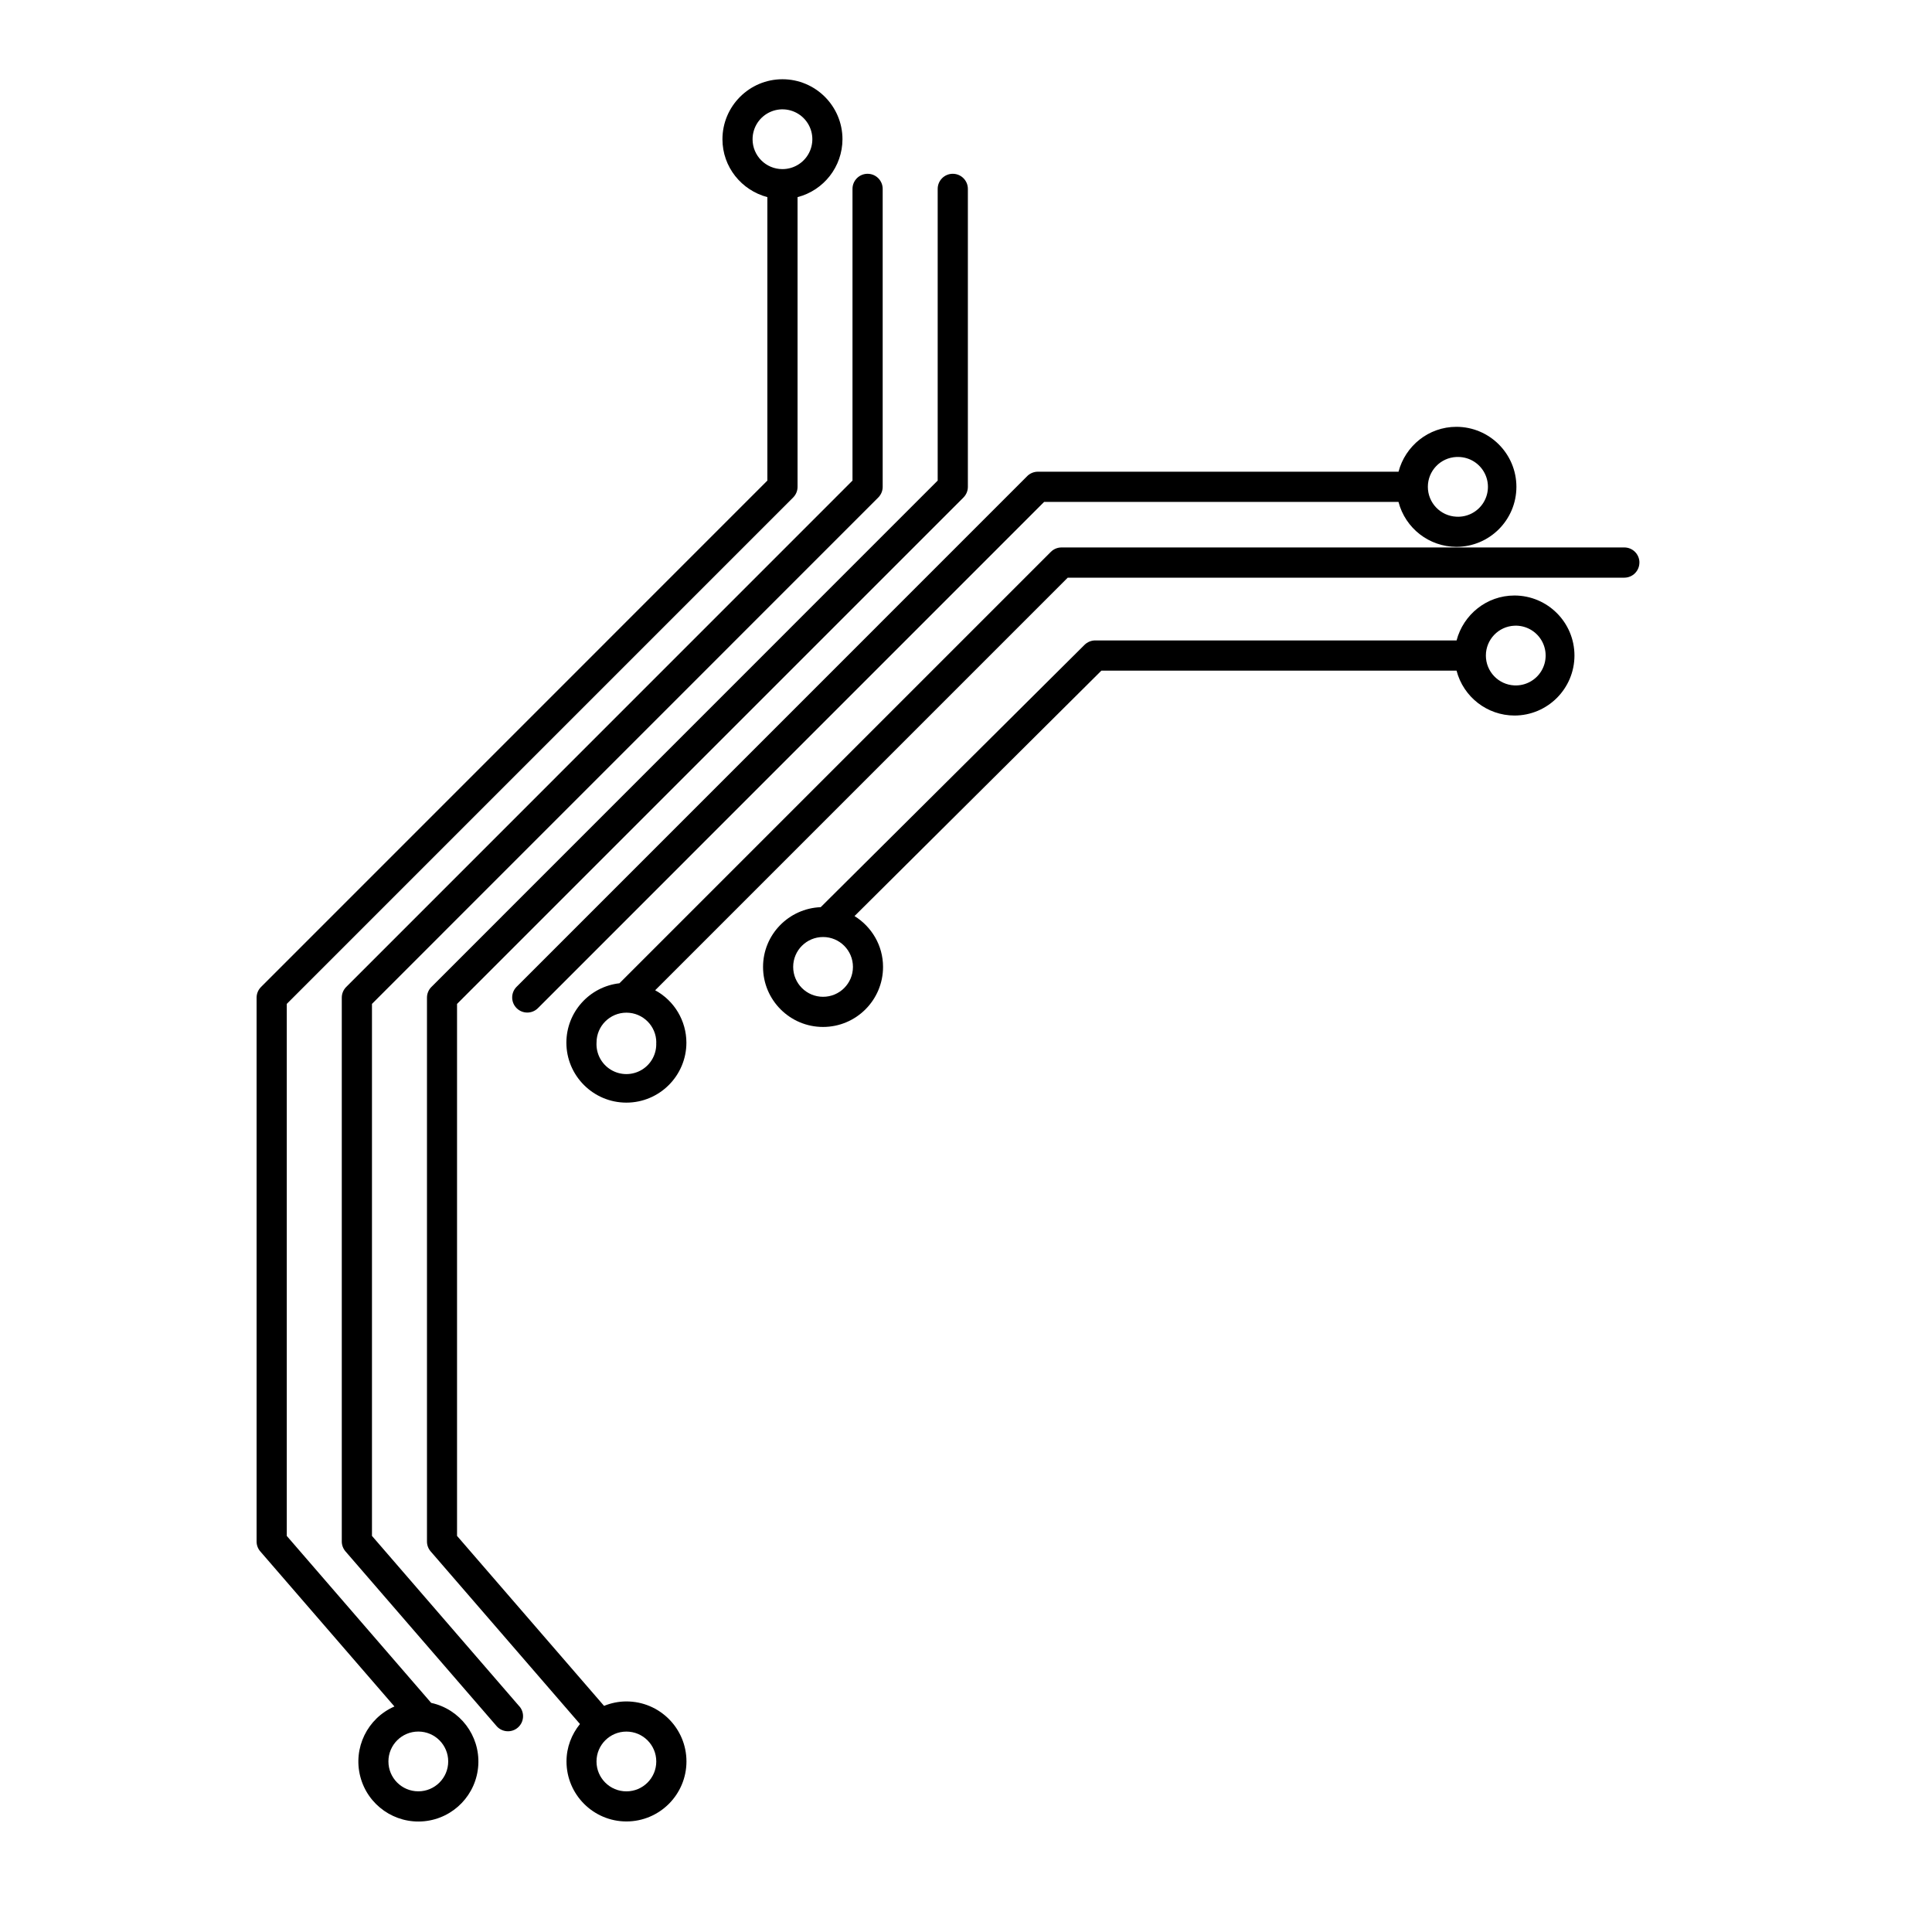
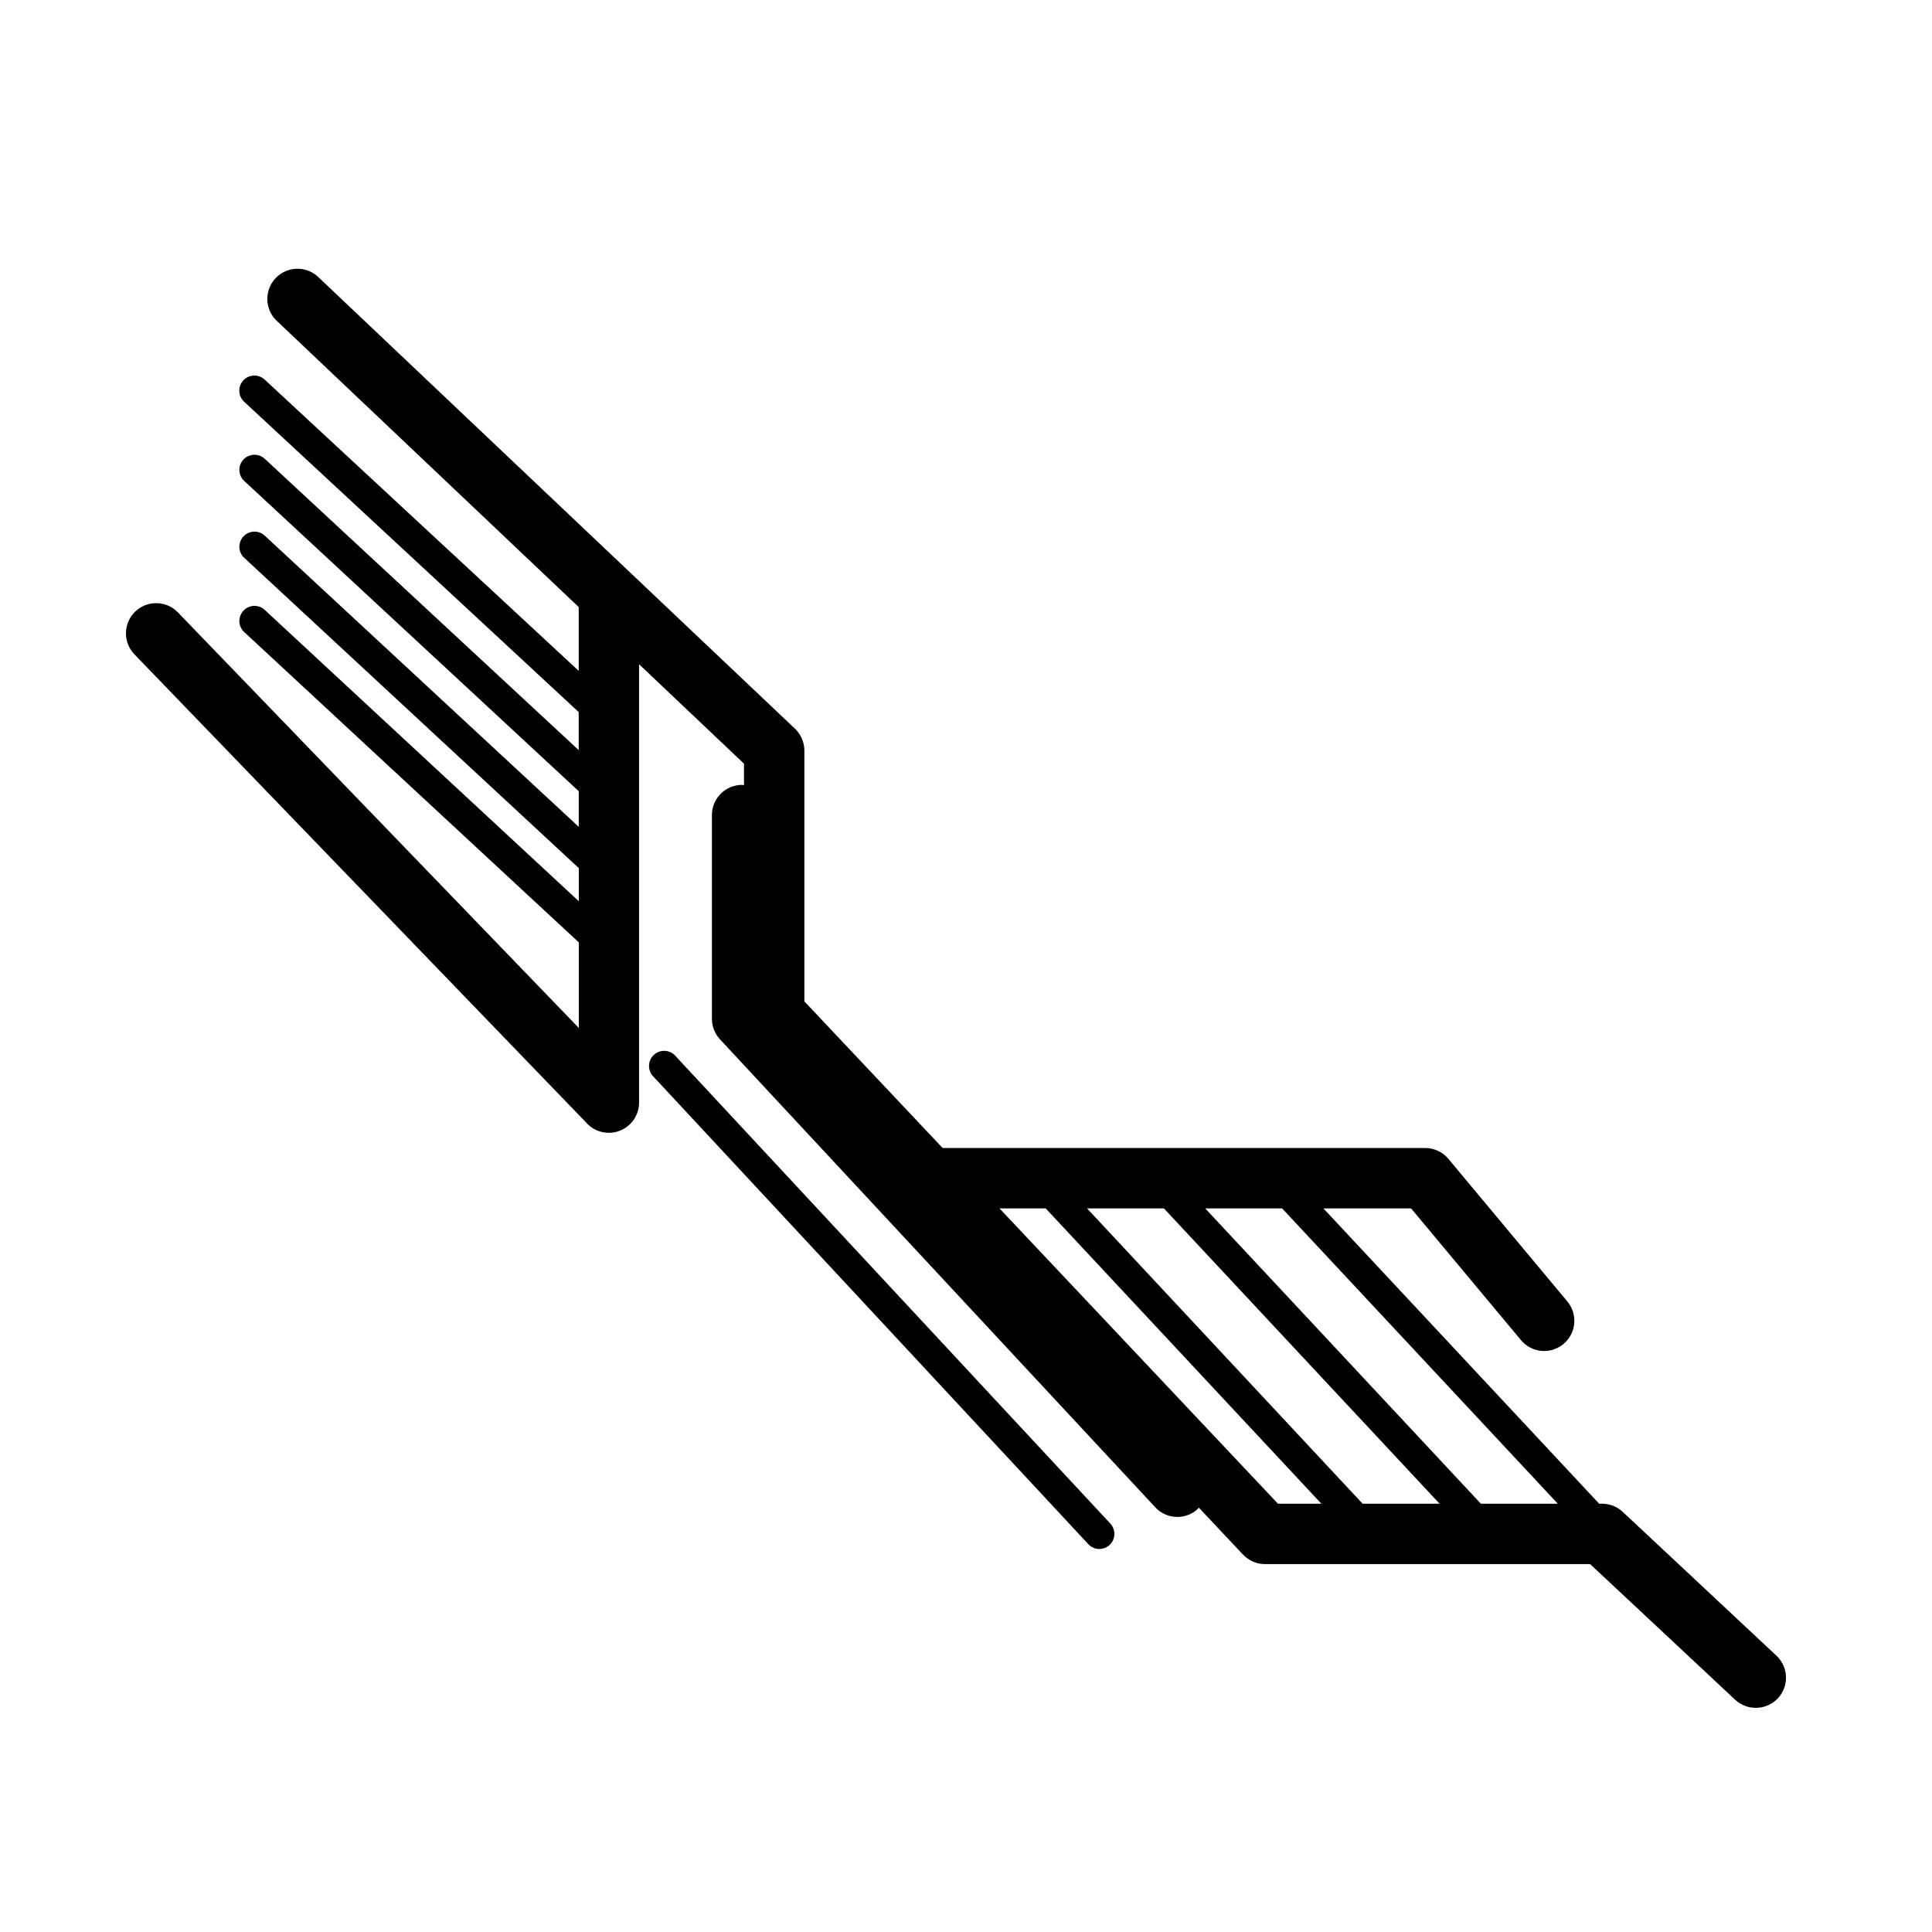
<svg xmlns="http://www.w3.org/2000/svg" viewBox="0 0 64 64">
-   <path d="M13.065 56.53a1.988 1.988 0 1 0 1.218-.12L9.5 50.88V33.255L26.274 16.48a.5.5 0 0 0 .146-.353V6.53a1.986 1.986 0 0 0 1.488-1.917c0-1.097-.892-1.988-1.988-1.988s-1.988.892-1.988 1.988c0 .923.635 1.693 1.488 1.917v9.39L8.647 32.695a.5.5 0 0 0-.147.354v18.016c0 .12.043.236.122.327l4.443 5.136zm.794.83a.99.99 0 1 1-.003 1.98.99.99 0 0 1 .002-1.98zM24.93 4.614a.99.99 0 1 1 .988.988.988.988 0 0 1-.988-.987z" />
-   <path d="M17.212 56.534l-4.89-5.655V33.255L29.094 16.48a.5.5 0 0 0 .146-.353v-9.87a.5.5 0 0 0-1 0v9.663L11.468 32.695a.5.5 0 0 0-.146.353v18.017c0 .12.045.236.123.327l5.013 5.796a.5.5 0 0 0 .756-.654z" />
-   <path d="M34.027 15.773l-16.92 16.922a.5.5 0 0 0 .707.707l16.773-16.775h11.74a1.988 1.988 0 0 0 1.918 1.488 1.99 1.99 0 0 0 1.988-1.988 1.99 1.99 0 0 0-1.988-1.988c-.922 0-1.693.634-1.917 1.487H34.38a.504.504 0 0 0-.353.146zm14.22-.634a.99.99 0 1 1-.003 1.977.99.99 0 0 1 .002-1.978z" />
-   <path d="M54.308 18.635a.5.5 0 0 0-.5-.5H35.164a.5.5 0 0 0-.354.147l-14.29 14.29a1.983 1.983 0 0 0-1.758 1.966c0 1.097.892 1.988 1.988 1.988s1.988-.892 1.988-1.988a1.98 1.98 0 0 0-1.035-1.734L35.37 19.136h18.437c.277 0 .5-.225.5-.5zm-32.57 15.902a.99.99 0 1 1-1.977-.002.99.99 0 0 1 1.98.002z" />
-   <path d="M48.25 22.215a1.987 1.987 0 0 0 1.918 1.488 1.99 1.99 0 0 0 1.988-1.988 1.99 1.99 0 0 0-1.988-1.988c-.922 0-1.693.635-1.917 1.488H36.28a.503.503 0 0 0-.353.146l-8.74 8.69c-1.06.042-1.91.91-1.91 1.98 0 1.097.89 1.988 1.987 1.988s1.988-.892 1.988-1.988c0-.713-.38-1.334-.945-1.685l8.178-8.13H48.25zm1.918-1.488a.99.99 0 1 1-.002 1.978.99.99 0 0 1 .002-1.978zM27.264 33.02a.99.99 0 1 1 .002-1.98.99.99 0 0 1-.002 1.98z" />
-   <path d="M20.75 60.338a1.99 1.99 0 0 0 1.99-1.988 1.99 1.99 0 0 0-1.99-1.988c-.26 0-.51.054-.74.147l-4.87-5.63V33.256L31.916 16.48a.5.5 0 0 0 .146-.353v-9.87a.5.5 0 0 0-1 0v9.663L14.29 32.695a.5.5 0 0 0-.146.353v18.017c0 .12.043.236.122.327l4.946 5.718c-.275.34-.446.768-.446 1.24 0 1.096.89 1.988 1.987 1.988zm0-2.977a.99.99 0 1 1 0 1.98.99.99 0 0 1 0-1.98z" />
+   <path d="M19.45 37.222a1.002 1.002 0 0 0 1.72-.694V22.004l3.476 3.294v.715c-.023-.002-.04-.013-.063-.013a1 1 0 0 0-1 1v6.75a1 1 0 0 0 .268.68l14.418 15.5a.996.996 0 0 0 1.413.052c.013-.012.017-.027.03-.04l1.465 1.557c.19.2.452.314.727.314h10.772l4.803 4.493a1.005 1.005 0 0 0 1.414-.046 1 1 0 0 0-.047-1.414l-5.09-4.763a1 1 0 0 0-.684-.27h-.097L43.84 40.03h2.904l3.64 4.363a.998.998 0 0 0 1.41.127 1 1 0 0 0 .126-1.408l-3.94-4.723c-.19-.228-.472-.36-.77-.36H31.226l-4.58-4.857v-8.306c0-.274-.112-.537-.31-.726L10.567 9.2a1 1 0 1 0-1.376 1.45l9.98 9.46v2.114l-10.404-9.65a.5.5 0 1 0-.68.734l11.083 10.28v1.26L8.77 15.198a.5.5 0 1 0-.68.734L19.172 26.21v1.18L8.77 17.744a.5.5 0 1 0-.68.734l11.084 10.28v1.097L8.77 20.204a.5.5 0 1 0-.68.734l11.084 10.28v2.834L5.893 20.286a1 1 0 0 0-1.44 1.39l15 15.547zm23.022 2.808l9.133 9.783h-2.548l-9.133-9.783h2.548zm-3.916 0l9.133 9.783h-2.55L36.01 40.03h2.548zm-3.916 0l9.133 9.783h-1.438L33.11 40.03h1.53z" />
+   <path d="M36.417 51.313a.5.5 0 0 0 .366-.84L22.366 34.97a.5.5 0 1 0-.732.682l14.417 15.5a.5.5 0 0 0 .367.16z" />
</svg>
